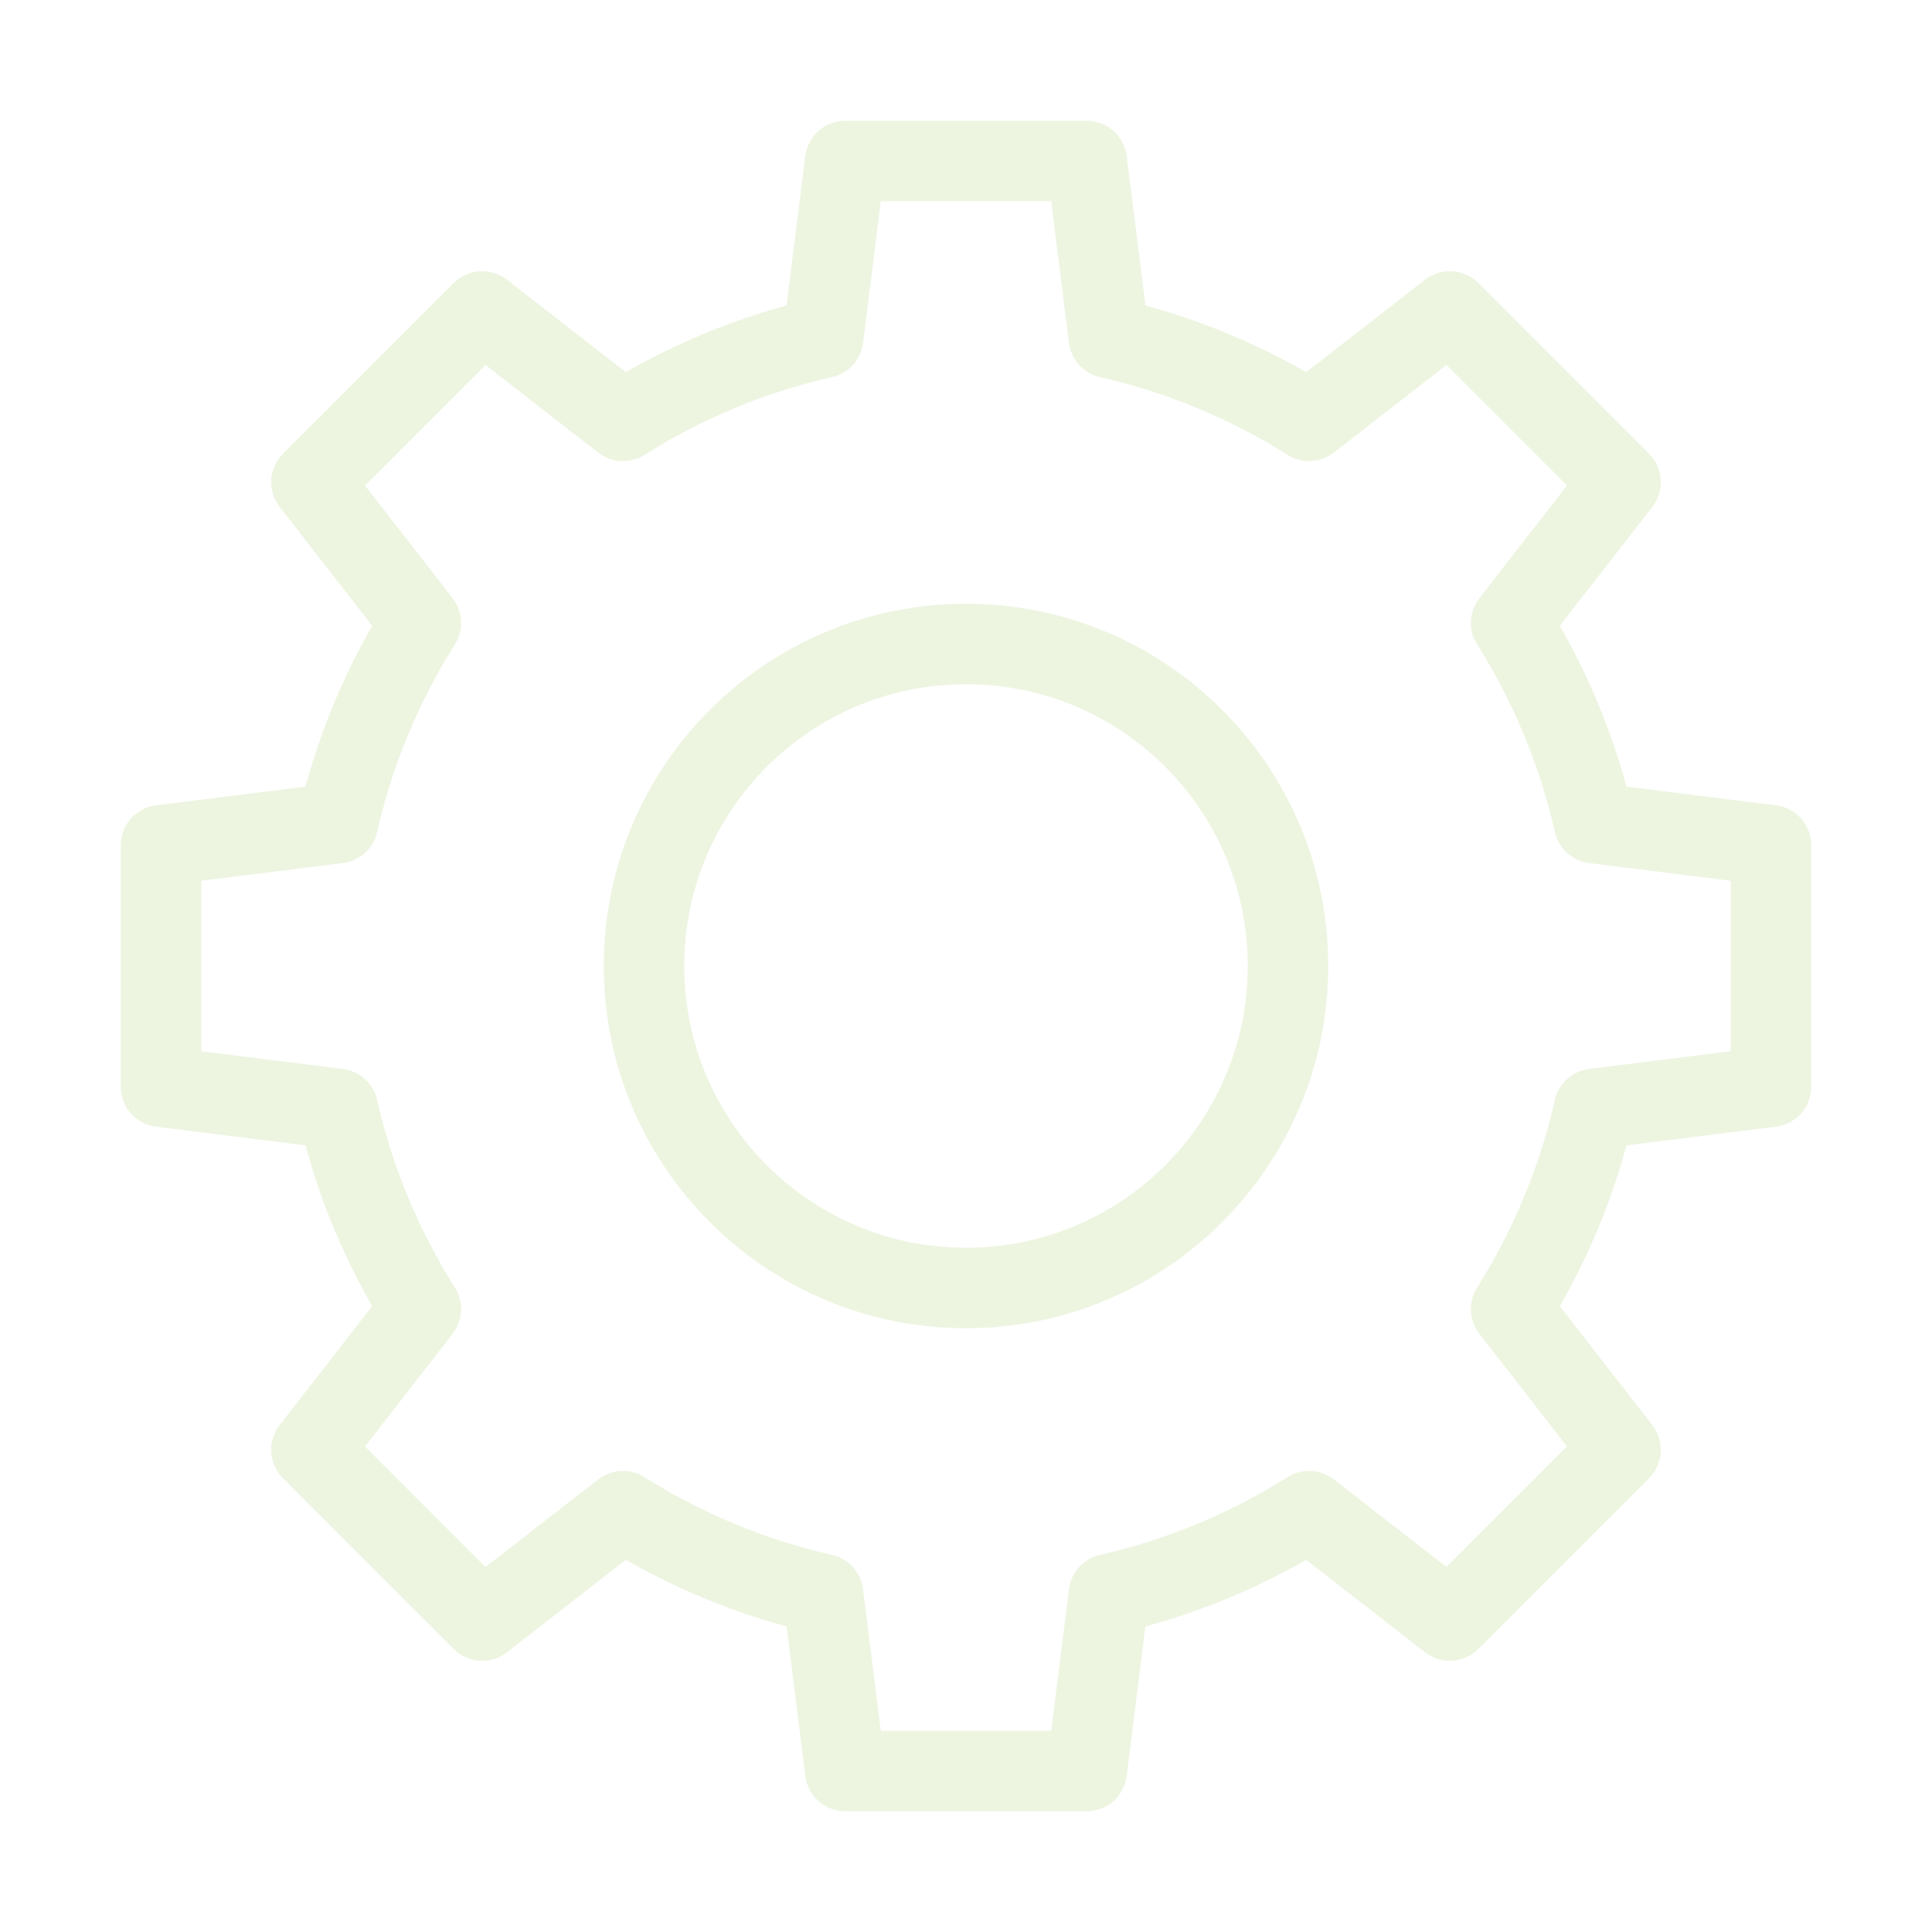
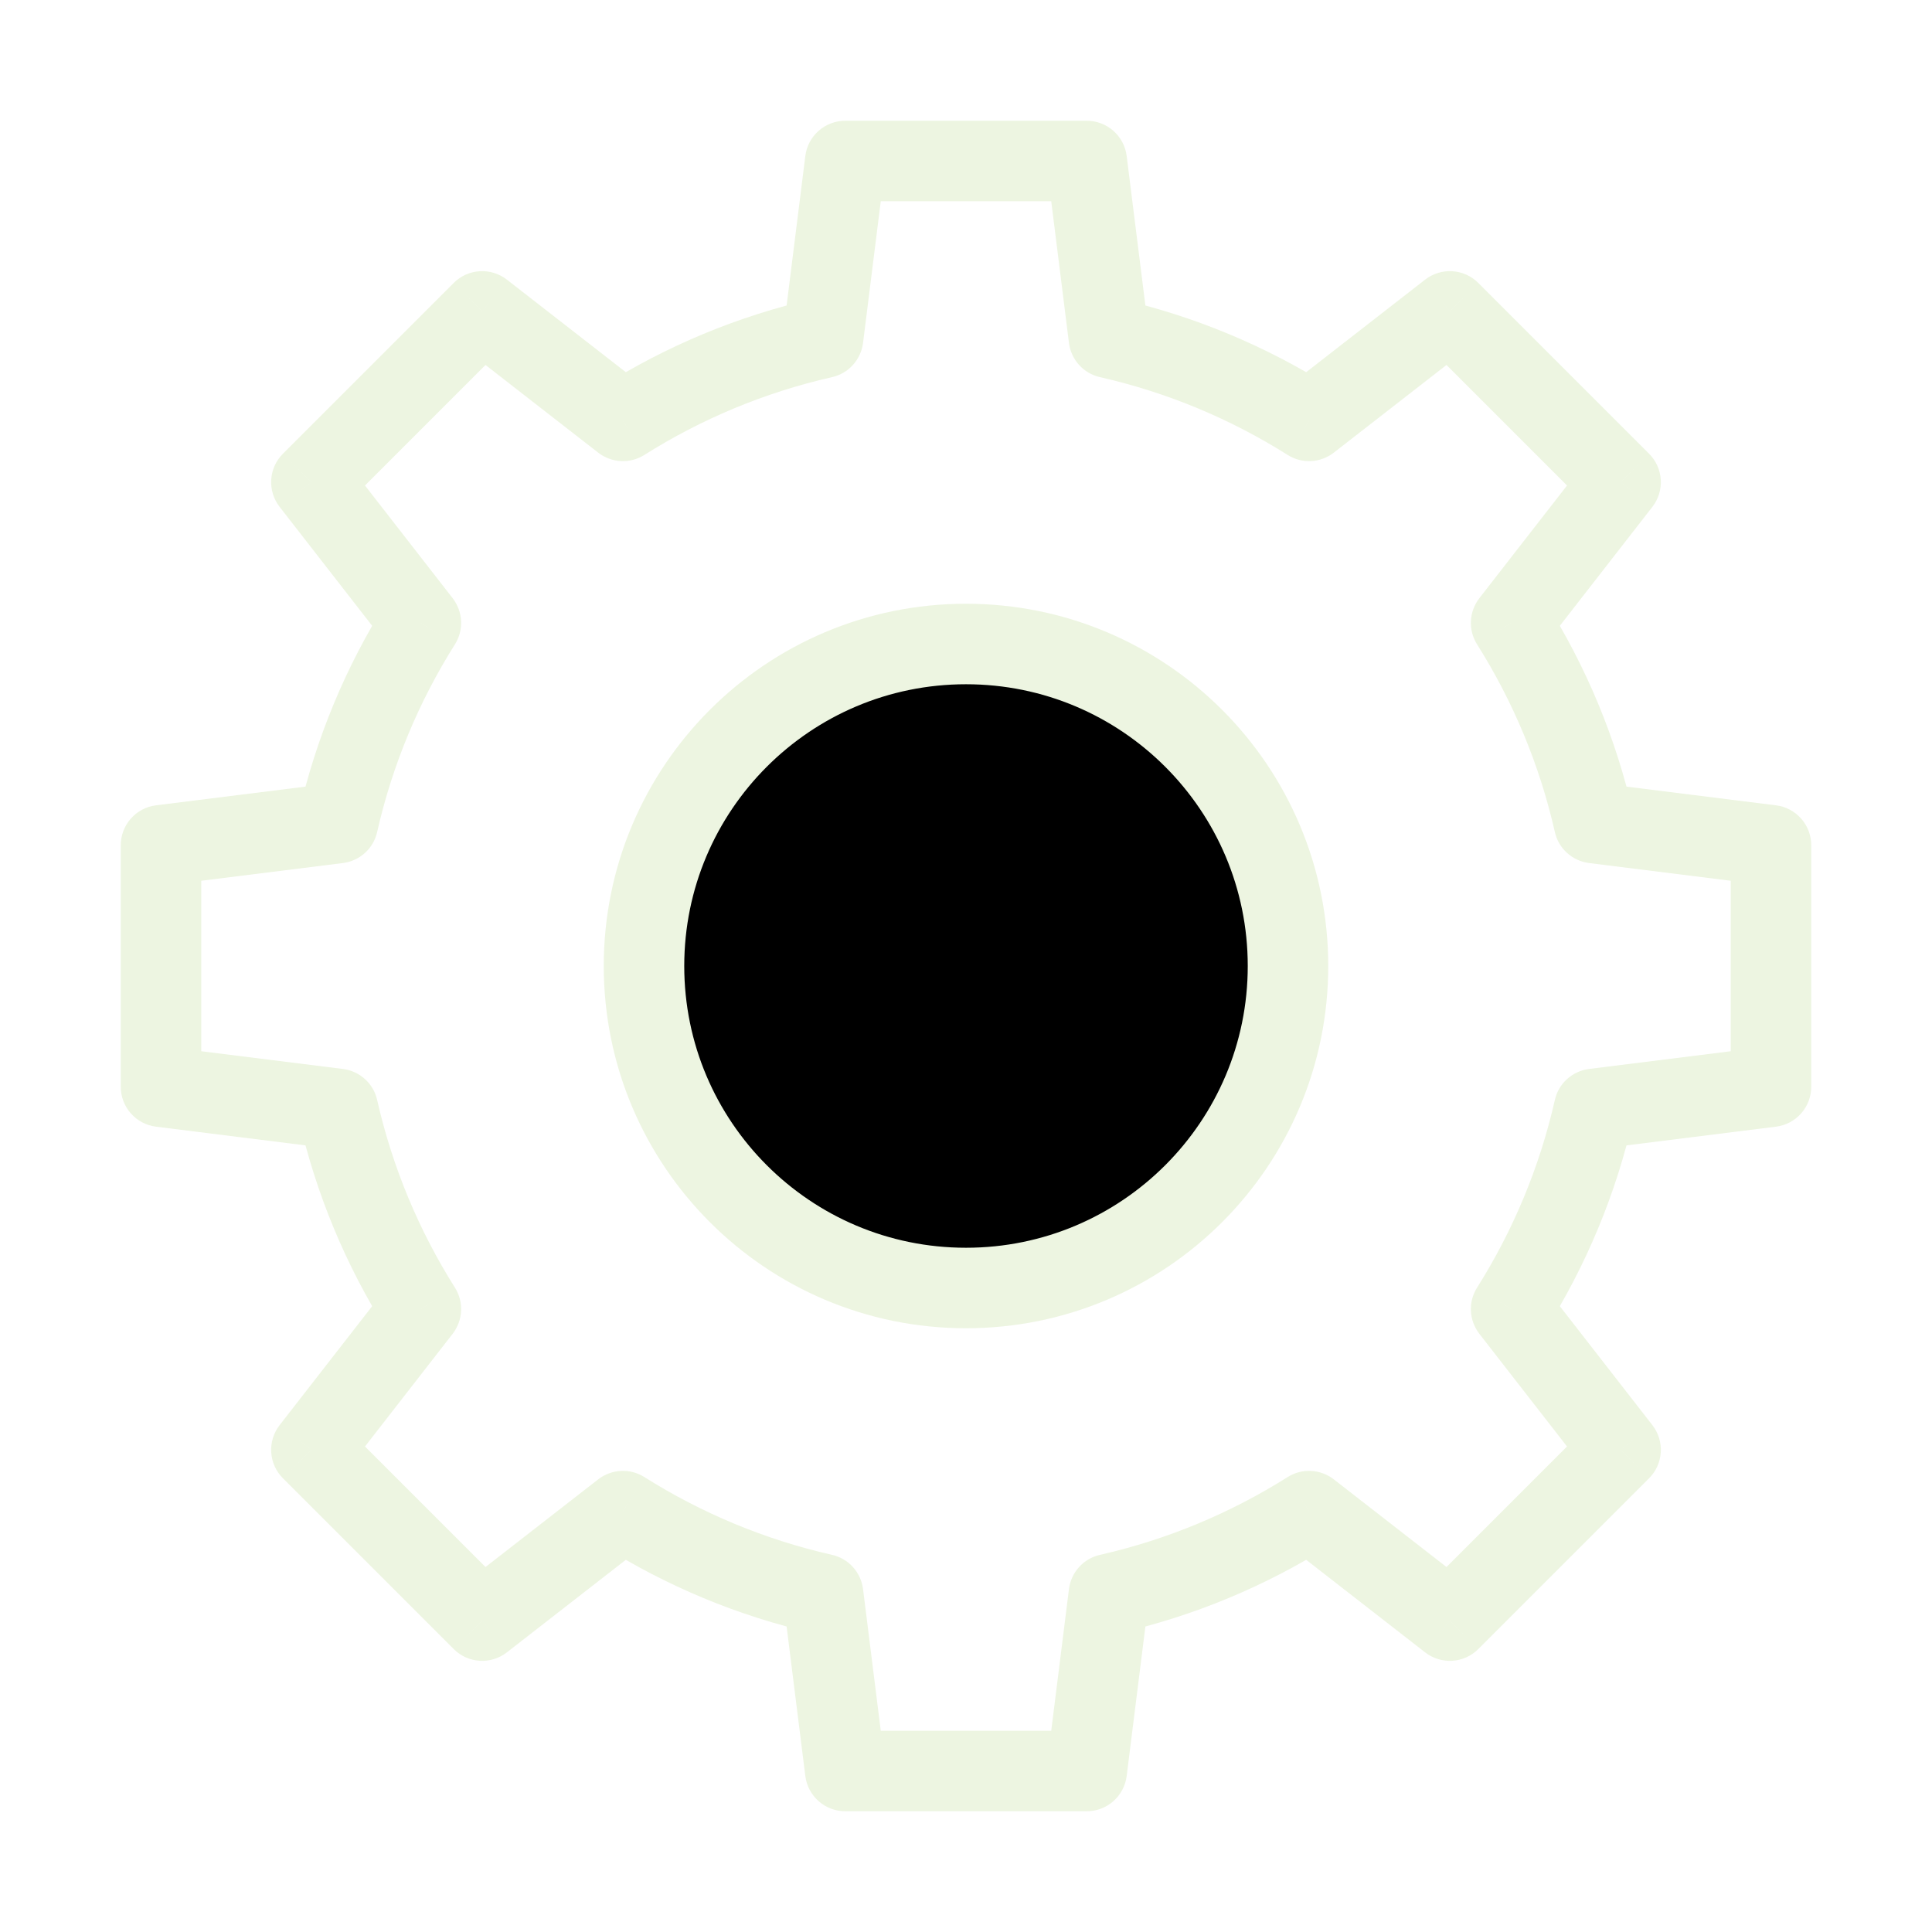
- <svg width="30" height="30" viewBox="0 0 24 24" fill="none" strokeLinejoin="round">
-   <path d="M13.5 2L13.996 1.938C13.965 1.688 13.752 1.5 13.5 1.5V2ZM10.5 2V1.5C10.248 1.5 10.035 1.688 10.004 1.938L10.5 2ZM13.775 4.198L13.279 4.26C13.305 4.468 13.459 4.639 13.664 4.685L13.775 4.198ZM16.262 5.228L15.995 5.651C16.173 5.764 16.402 5.752 16.569 5.623L16.262 5.228ZM18.01 3.868L18.364 3.515C18.186 3.336 17.902 3.319 17.703 3.474L18.01 3.868ZM20.132 5.99L20.526 6.297C20.681 6.098 20.664 5.814 20.485 5.636L20.132 5.99ZM18.772 7.738L18.377 7.431C18.248 7.598 18.236 7.827 18.349 8.005L18.772 7.738ZM19.802 10.225L19.315 10.336C19.361 10.541 19.532 10.695 19.74 10.721L19.802 10.225ZM22 10.5H22.5C22.5 10.248 22.312 10.035 22.062 10.004L22 10.5ZM22 13.5L22.062 13.996C22.312 13.965 22.5 13.752 22.5 13.5H22ZM19.802 13.775L19.74 13.279C19.532 13.305 19.361 13.459 19.315 13.664L19.802 13.775ZM18.772 16.262L18.349 15.995C18.236 16.173 18.248 16.402 18.377 16.569L18.772 16.262ZM20.132 18.01L20.485 18.364C20.664 18.186 20.681 17.902 20.526 17.703L20.132 18.01ZM18.01 20.132L17.703 20.526C17.902 20.681 18.186 20.664 18.364 20.485L18.01 20.132ZM16.262 18.772L16.569 18.377C16.402 18.248 16.173 18.236 15.995 18.349L16.262 18.772ZM13.775 19.802L13.664 19.315C13.459 19.361 13.305 19.532 13.279 19.74L13.775 19.802ZM13.5 22V22.5C13.752 22.5 13.965 22.312 13.996 22.062L13.5 22ZM10.5 22L10.004 22.062C10.035 22.312 10.248 22.5 10.5 22.5V22ZM10.225 19.802L10.721 19.74C10.695 19.532 10.541 19.361 10.336 19.315L10.225 19.802ZM7.738 18.772L8.005 18.349C7.827 18.236 7.598 18.248 7.431 18.377L7.738 18.772ZM5.99 20.132L5.636 20.485C5.814 20.664 6.098 20.681 6.297 20.526L5.99 20.132ZM3.868 18.01L3.474 17.703C3.319 17.902 3.336 18.186 3.515 18.364L3.868 18.01ZM5.228 16.262L5.623 16.569C5.752 16.402 5.764 16.173 5.651 15.995L5.228 16.262ZM4.198 13.775L4.685 13.664C4.639 13.459 4.468 13.305 4.26 13.279L4.198 13.775ZM2 13.5H1.5C1.5 13.752 1.688 13.965 1.938 13.996L2 13.5ZM2 10.5L1.938 10.004C1.688 10.035 1.5 10.248 1.5 10.5H2ZM4.198 10.225L4.26 10.721C4.468 10.695 4.639 10.541 4.685 10.336L4.198 10.225ZM5.228 7.738L5.651 8.005C5.764 7.827 5.752 7.598 5.623 7.431L5.228 7.738ZM3.868 5.99L3.515 5.636C3.336 5.814 3.319 6.098 3.474 6.297L3.868 5.99ZM5.99 3.868L6.297 3.474C6.098 3.319 5.814 3.336 5.636 3.515L5.99 3.868ZM7.738 5.228L7.431 5.623C7.598 5.752 7.827 5.764 8.005 5.651L7.738 5.228ZM10.225 4.198L10.336 4.685C10.541 4.639 10.695 4.468 10.721 4.26L10.225 4.198ZM13.5 1.5H10.5V2.5H13.5V1.5ZM14.271 4.136L13.996 1.938L13.004 2.062L13.279 4.26L14.271 4.136ZM16.528 4.805C15.728 4.301 14.837 3.925 13.885 3.71L13.664 4.685C14.503 4.875 15.289 5.206 15.995 5.651L16.528 4.805ZM16.569 5.623L18.317 4.263L17.703 3.474L15.955 4.834L16.569 5.623ZM17.657 4.222L19.778 6.343L20.485 5.636L18.364 3.515L17.657 4.222ZM19.737 5.683L18.377 7.431L19.166 8.045L20.526 6.297L19.737 5.683ZM20.29 10.115C20.075 9.163 19.699 8.272 19.195 7.472L18.349 8.005C18.794 8.711 19.125 9.497 19.315 10.336L20.29 10.115ZM22.062 10.004L19.864 9.729L19.74 10.721L21.938 10.996L22.062 10.004ZM22.5 13.5V10.5H21.5V13.5H22.5ZM19.864 14.271L22.062 13.996L21.938 13.004L19.74 13.279L19.864 14.271ZM19.195 16.528C19.699 15.728 20.075 14.837 20.29 13.885L19.315 13.664C19.125 14.503 18.794 15.289 18.349 15.995L19.195 16.528ZM20.526 17.703L19.166 15.955L18.377 16.569L19.737 18.317L20.526 17.703ZM18.364 20.485L20.485 18.364L19.778 17.657L17.657 19.778L18.364 20.485ZM15.955 19.166L17.703 20.526L18.317 19.737L16.569 18.377L15.955 19.166ZM13.885 20.29C14.837 20.075 15.728 19.699 16.528 19.195L15.995 18.349C15.289 18.794 14.503 19.125 13.664 19.315L13.885 20.29ZM13.996 22.062L14.271 19.864L13.279 19.74L13.004 21.938L13.996 22.062ZM10.5 22.5H13.5V21.5H10.5V22.5ZM9.729 19.864L10.004 22.062L10.996 21.938L10.721 19.74L9.729 19.864ZM7.472 19.195C8.272 19.699 9.163 20.075 10.115 20.29L10.336 19.315C9.497 19.125 8.711 18.794 8.005 18.349L7.472 19.195ZM6.297 20.526L8.045 19.166L7.431 18.377L5.683 19.737L6.297 20.526ZM3.515 18.364L5.636 20.485L6.343 19.778L4.222 17.657L3.515 18.364ZM4.834 15.955L3.474 17.703L4.263 18.317L5.623 16.569L4.834 15.955ZM3.71 13.885C3.925 14.837 4.301 15.728 4.805 16.528L5.651 15.995C5.206 15.289 4.875 14.503 4.685 13.664L3.71 13.885ZM1.938 13.996L4.136 14.271L4.26 13.279L2.062 13.004L1.938 13.996ZM1.5 10.5V13.5H2.5V10.5H1.5ZM4.136 9.729L1.938 10.004L2.062 10.996L4.26 10.721L4.136 9.729ZM4.805 7.472C4.301 8.272 3.925 9.163 3.71 10.115L4.685 10.336C4.875 9.497 5.206 8.711 5.651 8.005L4.805 7.472ZM3.474 6.297L4.834 8.045L5.623 7.431L4.263 5.683L3.474 6.297ZM5.636 3.515L3.515 5.636L4.222 6.343L6.343 4.222L5.636 3.515ZM8.045 4.834L6.297 3.474L5.683 4.263L7.431 5.623L8.045 4.834ZM10.115 3.71C9.163 3.925 8.272 4.301 7.472 4.805L8.005 5.651C8.711 5.206 9.497 4.875 10.336 4.685L10.115 3.71ZM10.004 1.938L9.729 4.136L10.721 4.26L10.996 2.062L10.004 1.938Z" fill="#edf5e1" />
+ <svg width="30" height="30" viewBox="0 0 24 24">
+   <path fill="#edf5e1" d="M13.5 2L13.996 1.938C13.965 1.688 13.752 1.5 13.5 1.5V2ZM10.5 2V1.5C10.248 1.5 10.035 1.688 10.004 1.938L10.5 2ZM13.775 4.198L13.279 4.26C13.305 4.468 13.459 4.639 13.664 4.685L13.775 4.198ZM16.262 5.228L15.995 5.651C16.173 5.764 16.402 5.752 16.569 5.623L16.262 5.228ZM18.01 3.868L18.364 3.515C18.186 3.336 17.902 3.319 17.703 3.474L18.01 3.868ZM20.132 5.99L20.526 6.297C20.681 6.098 20.664 5.814 20.485 5.636L20.132 5.99ZM18.772 7.738L18.377 7.431C18.248 7.598 18.236 7.827 18.349 8.005L18.772 7.738ZM19.802 10.225L19.315 10.336C19.361 10.541 19.532 10.695 19.74 10.721L19.802 10.225ZM22 10.5H22.5C22.5 10.248 22.312 10.035 22.062 10.004L22 10.5ZM22 13.5L22.062 13.996C22.312 13.965 22.5 13.752 22.5 13.5H22ZM19.802 13.775L19.74 13.279C19.532 13.305 19.361 13.459 19.315 13.664L19.802 13.775ZM18.772 16.262L18.349 15.995C18.236 16.173 18.248 16.402 18.377 16.569L18.772 16.262ZM20.132 18.01L20.485 18.364C20.664 18.186 20.681 17.902 20.526 17.703L20.132 18.01ZM18.01 20.132L17.703 20.526C17.902 20.681 18.186 20.664 18.364 20.485L18.01 20.132ZM16.262 18.772L16.569 18.377C16.402 18.248 16.173 18.236 15.995 18.349L16.262 18.772ZM13.775 19.802L13.664 19.315C13.459 19.361 13.305 19.532 13.279 19.74L13.775 19.802ZM13.5 22V22.5C13.752 22.5 13.965 22.312 13.996 22.062L13.5 22ZM10.5 22L10.004 22.062C10.035 22.312 10.248 22.5 10.5 22.5V22ZM10.225 19.802L10.721 19.74C10.695 19.532 10.541 19.361 10.336 19.315L10.225 19.802ZM7.738 18.772L8.005 18.349C7.827 18.236 7.598 18.248 7.431 18.377L7.738 18.772ZM5.99 20.132L5.636 20.485C5.814 20.664 6.098 20.681 6.297 20.526L5.99 20.132ZM3.868 18.01L3.474 17.703C3.319 17.902 3.336 18.186 3.515 18.364L3.868 18.01ZM5.228 16.262L5.623 16.569C5.752 16.402 5.764 16.173 5.651 15.995L5.228 16.262ZM4.198 13.775L4.685 13.664C4.639 13.459 4.468 13.305 4.26 13.279L4.198 13.775ZM2 13.5H1.5C1.5 13.752 1.688 13.965 1.938 13.996L2 13.5ZM2 10.5L1.938 10.004C1.688 10.035 1.5 10.248 1.5 10.5H2ZM4.198 10.225L4.26 10.721C4.468 10.695 4.639 10.541 4.685 10.336L4.198 10.225ZM5.228 7.738L5.651 8.005C5.764 7.827 5.752 7.598 5.623 7.431L5.228 7.738ZM3.868 5.99L3.515 5.636C3.336 5.814 3.319 6.098 3.474 6.297L3.868 5.99ZM5.99 3.868L6.297 3.474C6.098 3.319 5.814 3.336 5.636 3.515L5.99 3.868ZM7.738 5.228L7.431 5.623C7.598 5.752 7.827 5.764 8.005 5.651L7.738 5.228ZM10.225 4.198L10.336 4.685C10.541 4.639 10.695 4.468 10.721 4.26L10.225 4.198ZM13.5 1.5H10.5V2.5H13.5V1.5ZM14.271 4.136L13.996 1.938L13.004 2.062L13.279 4.26L14.271 4.136ZM16.528 4.805C15.728 4.301 14.837 3.925 13.885 3.71L13.664 4.685C14.503 4.875 15.289 5.206 15.995 5.651L16.528 4.805ZM16.569 5.623L18.317 4.263L17.703 3.474L15.955 4.834L16.569 5.623ZM17.657 4.222L19.778 6.343L20.485 5.636L18.364 3.515L17.657 4.222ZM19.737 5.683L18.377 7.431L19.166 8.045L20.526 6.297L19.737 5.683ZM20.29 10.115C20.075 9.163 19.699 8.272 19.195 7.472L18.349 8.005C18.794 8.711 19.125 9.497 19.315 10.336L20.29 10.115ZM22.062 10.004L19.864 9.729L19.74 10.721L21.938 10.996L22.062 10.004ZM22.5 13.5V10.5H21.5V13.5H22.5ZM19.864 14.271L22.062 13.996L21.938 13.004L19.74 13.279L19.864 14.271ZM19.195 16.528C19.699 15.728 20.075 14.837 20.29 13.885L19.315 13.664C19.125 14.503 18.794 15.289 18.349 15.995L19.195 16.528ZM20.526 17.703L19.166 15.955L18.377 16.569L19.737 18.317L20.526 17.703ZM18.364 20.485L20.485 18.364L19.778 17.657L17.657 19.778L18.364 20.485ZM15.955 19.166L17.703 20.526L18.317 19.737L16.569 18.377L15.955 19.166ZM13.885 20.29C14.837 20.075 15.728 19.699 16.528 19.195L15.995 18.349C15.289 18.794 14.503 19.125 13.664 19.315L13.885 20.29ZM13.996 22.062L14.271 19.864L13.279 19.74L13.004 21.938L13.996 22.062ZM10.5 22.5H13.5V21.5H10.5V22.5ZM9.729 19.864L10.004 22.062L10.996 21.938L10.721 19.74L9.729 19.864ZM7.472 19.195C8.272 19.699 9.163 20.075 10.115 20.29L10.336 19.315C9.497 19.125 8.711 18.794 8.005 18.349L7.472 19.195ZM6.297 20.526L8.045 19.166L7.431 18.377L5.683 19.737L6.297 20.526ZM3.515 18.364L5.636 20.485L6.343 19.778L4.222 17.657L3.515 18.364ZM4.834 15.955L3.474 17.703L4.263 18.317L5.623 16.569L4.834 15.955ZM3.71 13.885C3.925 14.837 4.301 15.728 4.805 16.528L5.651 15.995C5.206 15.289 4.875 14.503 4.685 13.664L3.71 13.885ZM1.938 13.996L4.136 14.271L4.26 13.279L2.062 13.004L1.938 13.996ZM1.5 10.5V13.5H2.5V10.5H1.5ZM4.136 9.729L1.938 10.004L2.062 10.996L4.26 10.721L4.136 9.729ZM4.805 7.472C4.301 8.272 3.925 9.163 3.71 10.115L4.685 10.336C4.875 9.497 5.206 8.711 5.651 8.005L4.805 7.472ZM3.474 6.297L4.834 8.045L5.623 7.431L4.263 5.683L3.474 6.297ZM5.636 3.515L3.515 5.636L4.222 6.343L6.343 4.222L5.636 3.515ZM8.045 4.834L6.297 3.474L5.683 4.263L7.431 5.623L8.045 4.834ZM10.115 3.71C9.163 3.925 8.272 4.301 7.472 4.805L8.005 5.651C8.711 5.206 9.497 4.875 10.336 4.685L10.115 3.71ZM10.004 1.938L9.729 4.136L10.721 4.26L10.996 2.062L10.004 1.938Z" />
  <circle cx="12" cy="12" r="4" stroke="#edf5e1" />
</svg>
